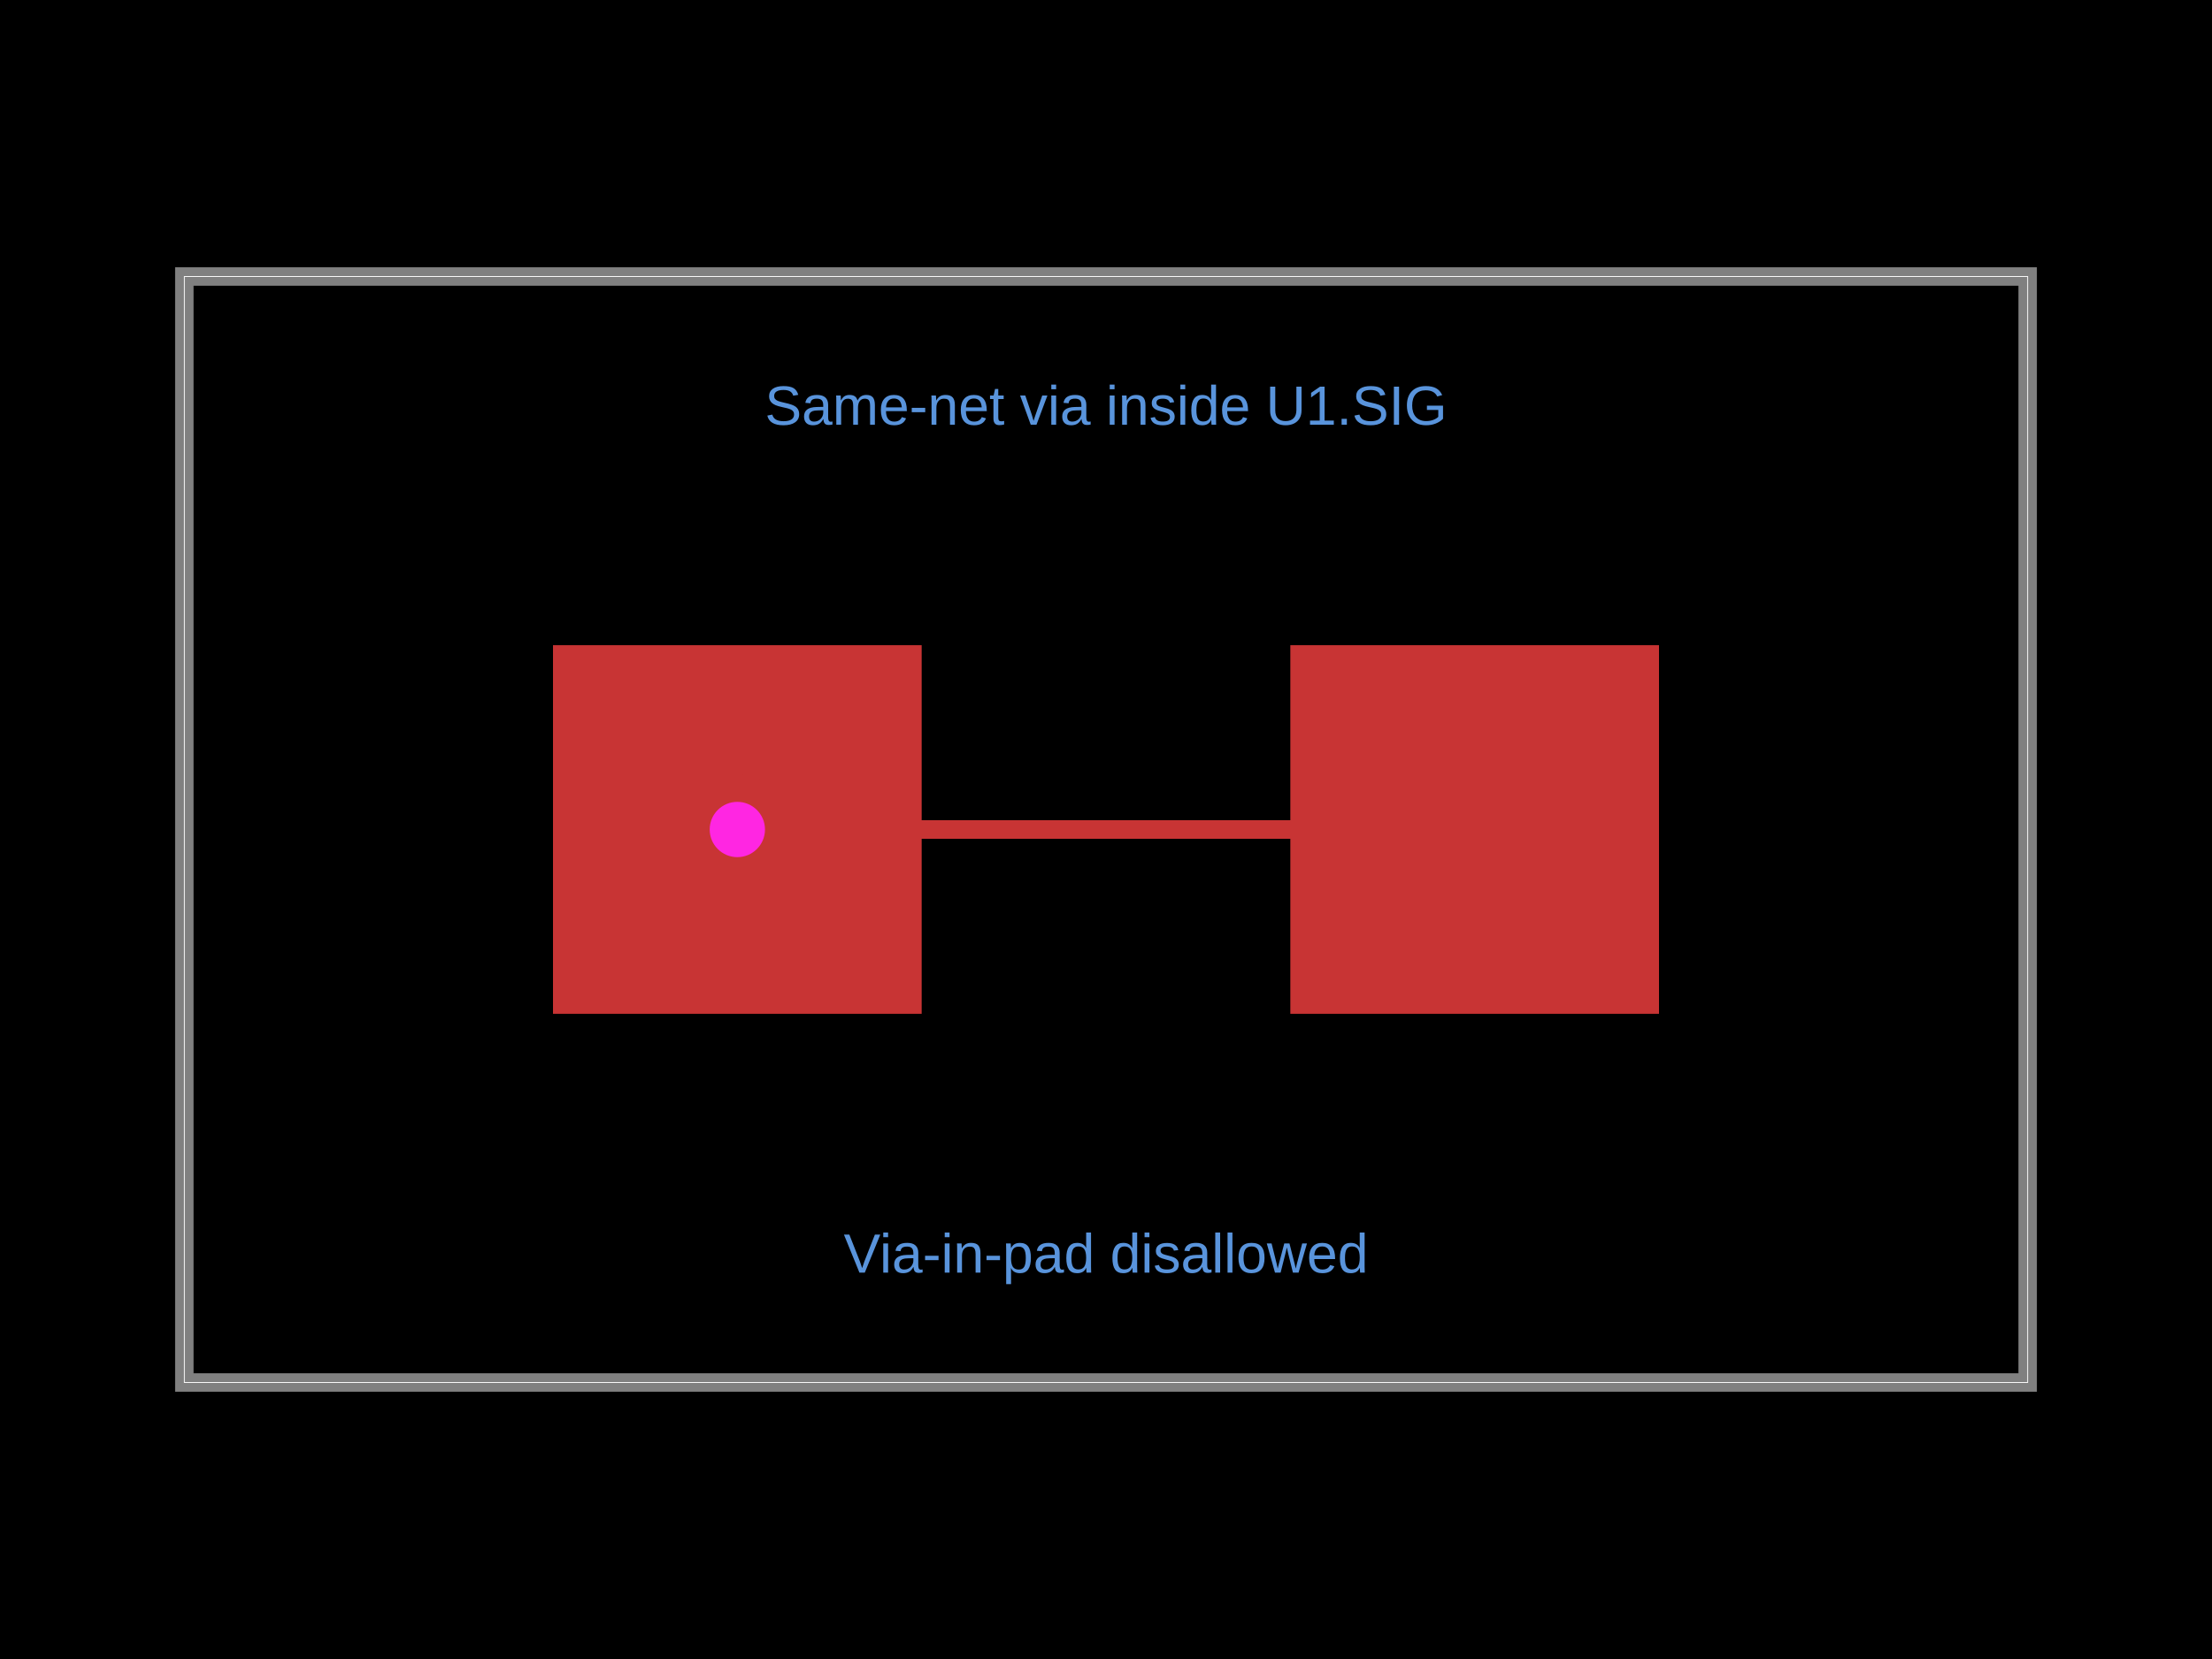
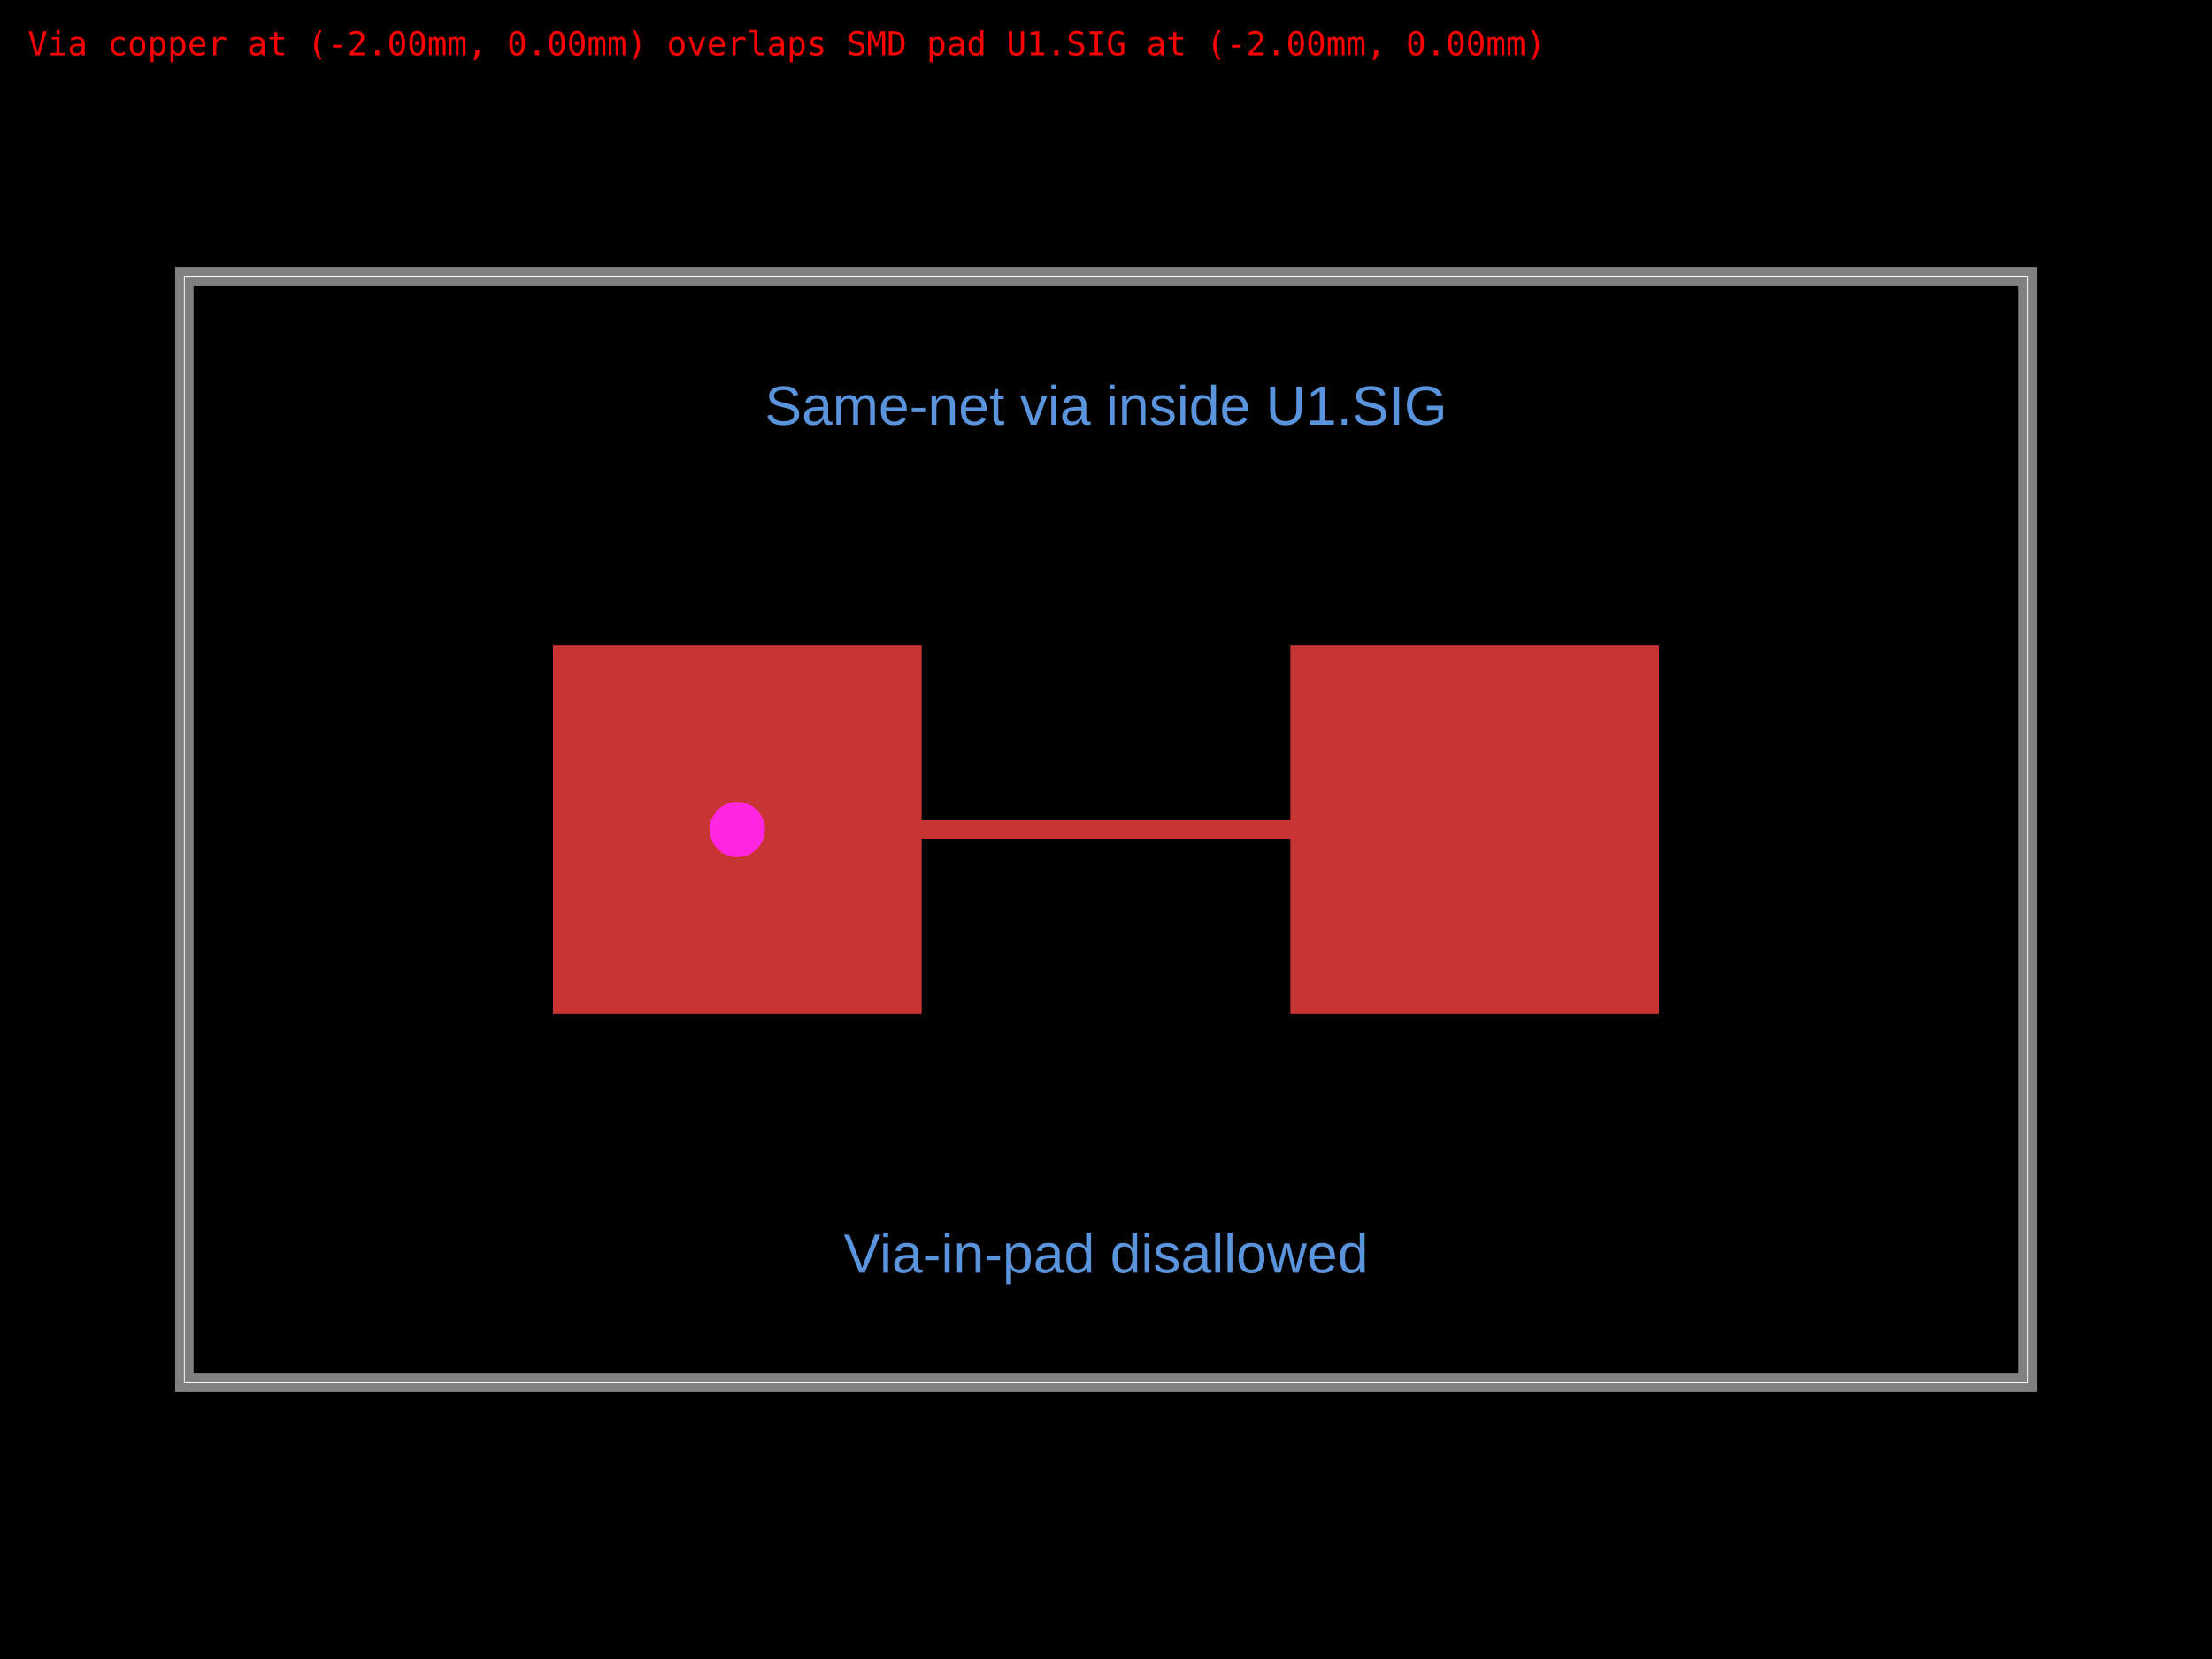
<svg xmlns="http://www.w3.org/2000/svg" width="800" height="600" data-software-used-string="@tscircuit/core@0.0.1929">
  <style />
  <rect class="boundary" x="0" y="0" fill="#000" width="800" height="600" data-type="pcb_background" data-pcb-layer="global" />
  <rect class="pcb-boundary" fill="none" stroke="#fff" stroke-width="0.3" x="66.667" y="100" width="666.667" height="400" data-type="pcb_boundary" data-pcb-layer="global" />
  <path class="pcb-board" d="M 66.667 500 L 733.333 500 L 733.333 100 L 66.667 100 Z" fill="none" stroke="rgba(255, 255, 255, 0.5)" stroke-width="6.667" data-type="pcb_board" data-pcb-layer="board" />
  <rect class="pcb-pad" fill="rgb(200, 52, 52)" x="200" y="233.333" width="133.333" height="133.333" data-type="pcb_smtpad" data-pcb-layer="top" data-pad-name="U1.SIG" data-pad-net-name="SIG" />
  <rect class="pcb-pad" fill="rgb(200, 52, 52)" x="466.667" y="233.333" width="133.333" height="133.333" data-type="pcb_smtpad" data-pcb-layer="top" data-pad-name="U2.SIG" />
  <path class="pcb-trace" stroke="rgb(200, 52, 52)" fill="none" d="M 266.667 300 L 533.333 300" stroke-width="6.667" stroke-linecap="round" stroke-linejoin="round" shape-rendering="crispEdges" data-type="pcb_trace" data-pcb-layer="top" />
  <g data-type="pcb_via" data-pcb-layer="through">
    <circle class="pcb-hole-outer" fill="rgb(200, 52, 52)" cx="266.667" cy="300" r="20" data-type="pcb_via" data-pcb-layer="top" />
    <circle class="pcb-hole-inner" fill="#FF26E2" cx="266.667" cy="300" r="10" data-type="pcb_via" data-pcb-layer="drill" />
  </g>
  <text x="400" y="146.667" fill="rgb(89, 148, 220)" font-family="Arial, sans-serif" font-size="20" text-anchor="middle" dominant-baseline="central" class="pcb-note-text" data-type="pcb_note_text" data-pcb-note-text-id="pcb_note_text_0" data-pcb-layer="overlay">Same-net via inside U1.SIG</text>
  <text x="400" y="453.333" fill="rgb(89, 148, 220)" font-family="Arial, sans-serif" font-size="20" text-anchor="middle" dominant-baseline="central" class="pcb-note-text" data-type="pcb_note_text" data-pcb-note-text-id="pcb_note_text_1" data-pcb-layer="overlay">Via-in-pad disallowed</text>
+   <text x="10" y="20" fill="red" font-family="monospace" font-size="12px" data-type="pcb_error_text_overlay" data-layer="global">
+     <tspan x="10" dy="0">Via copper at (-2.00mm, 0.00mm) overlaps SMD pad U1.SIG at (-2.00mm, 0.00mm)</tspan>
+   </text>
</svg>
